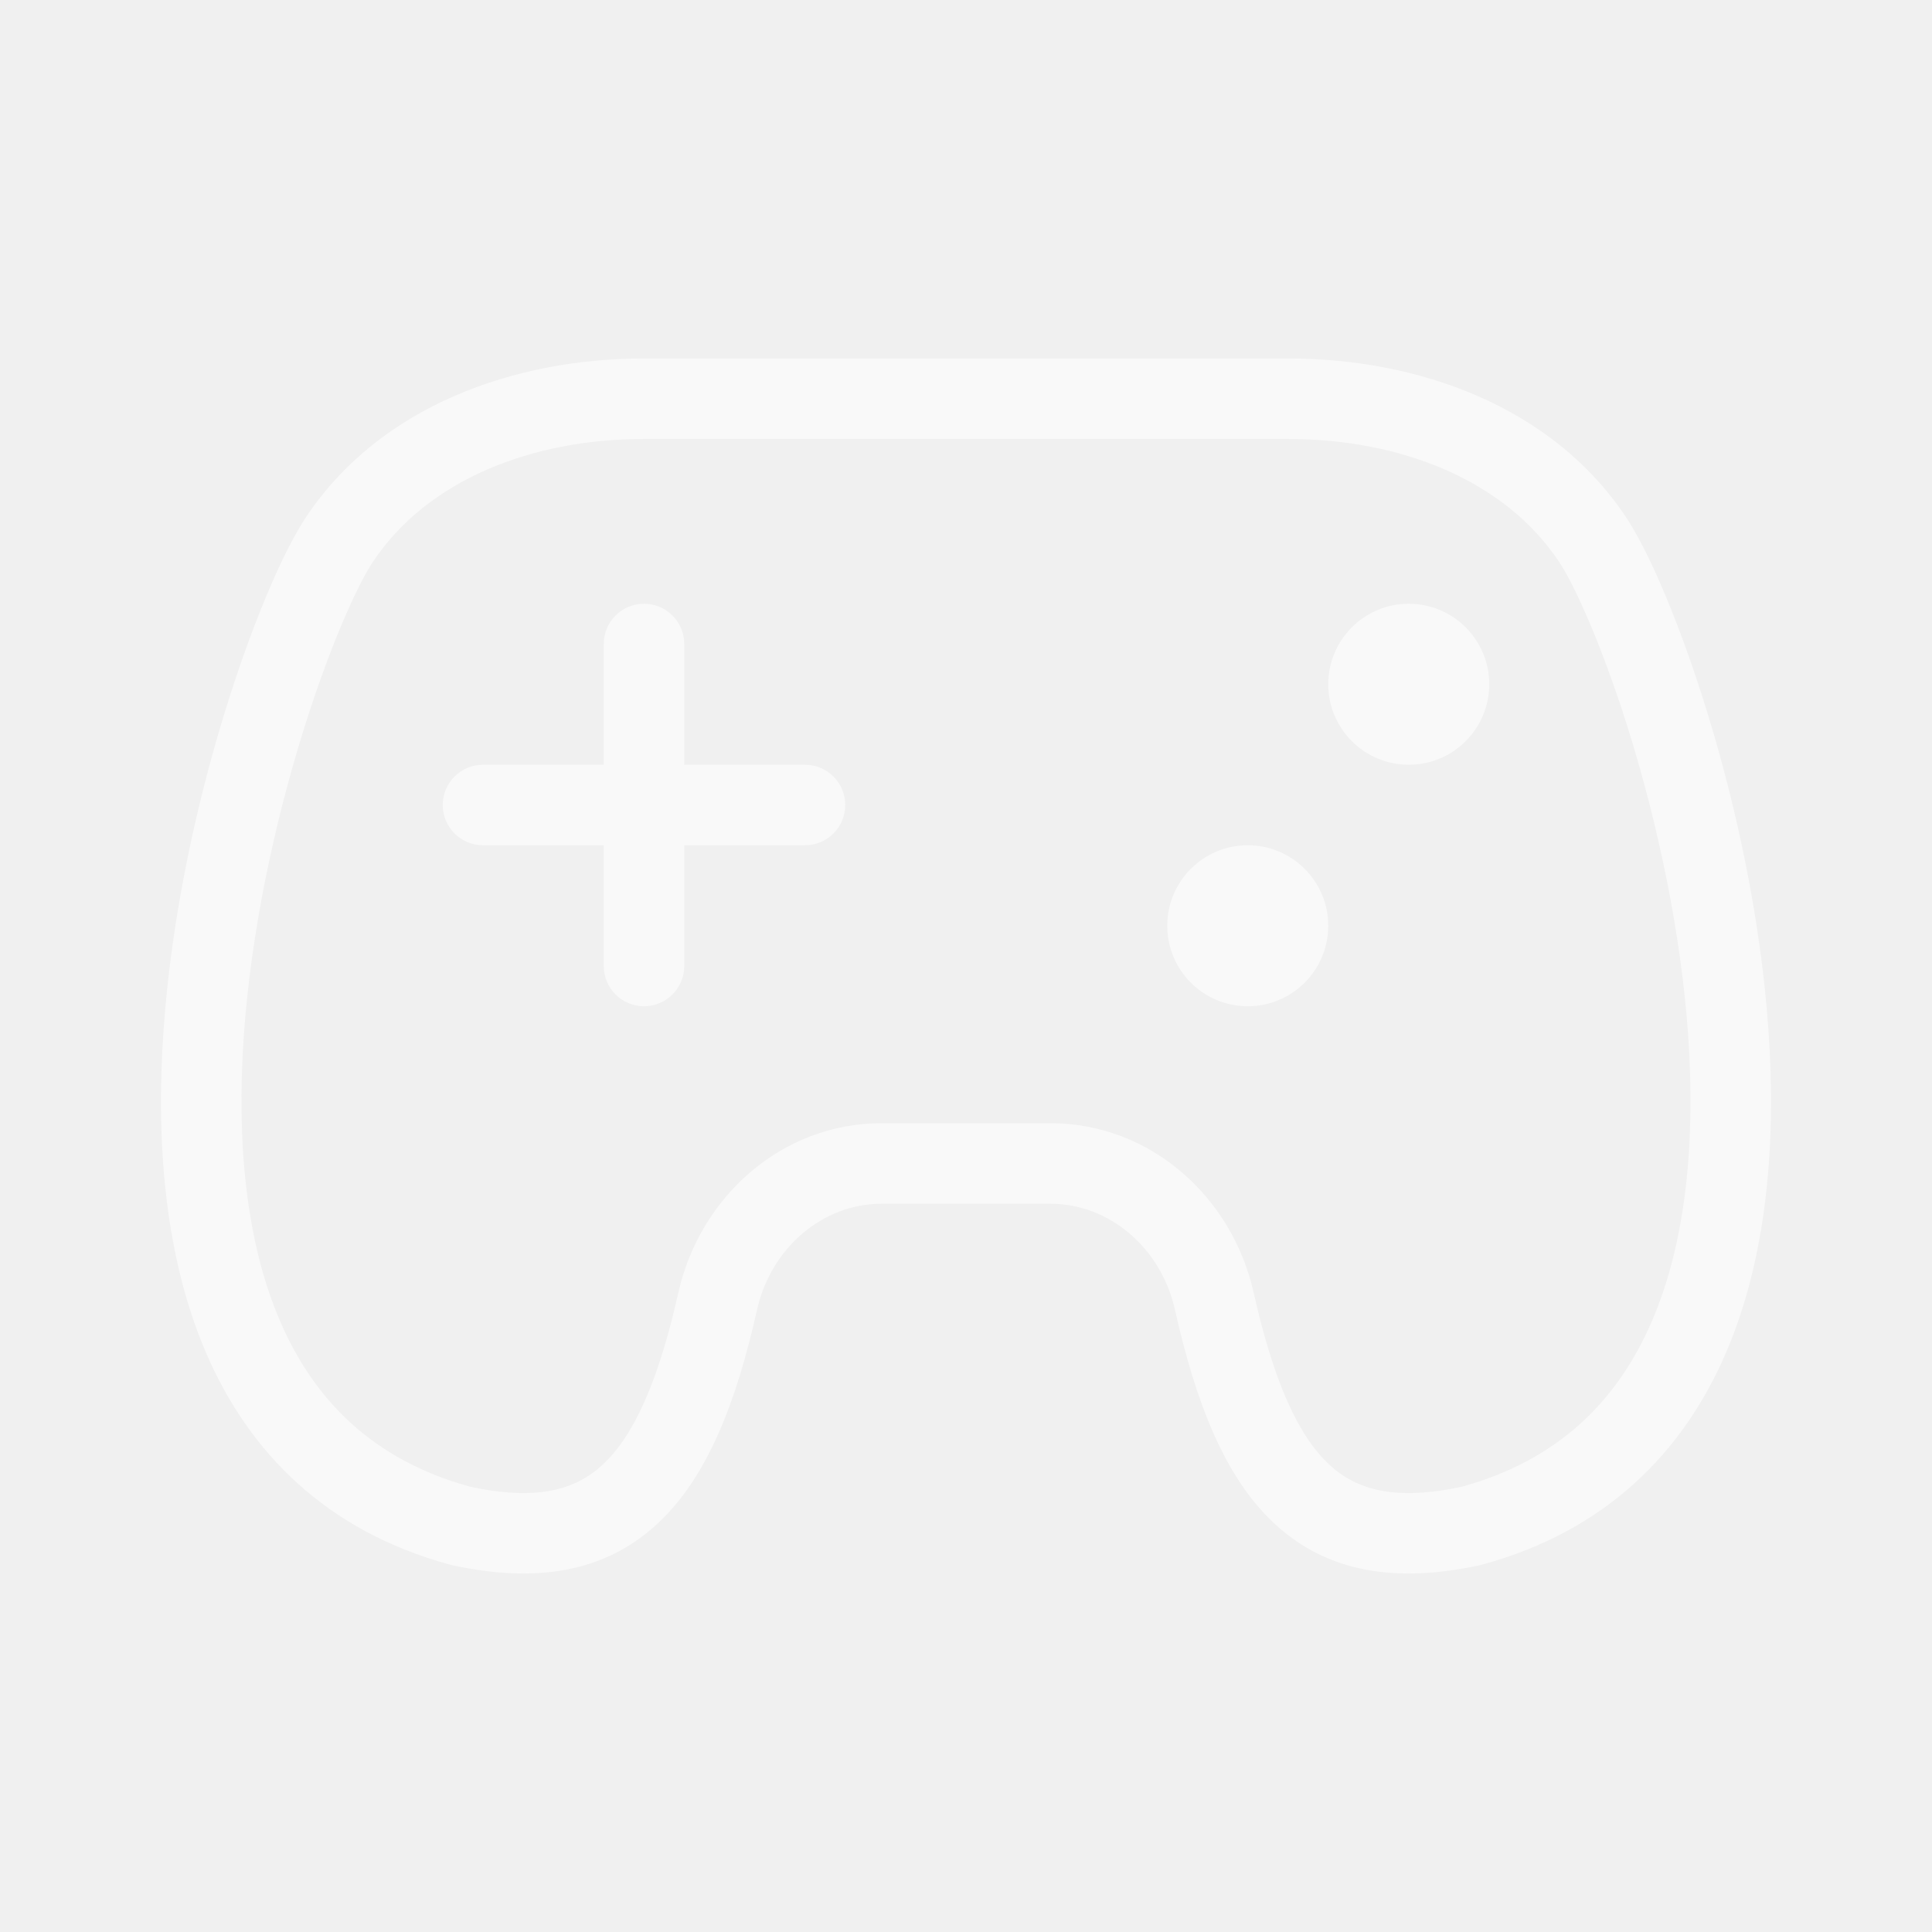
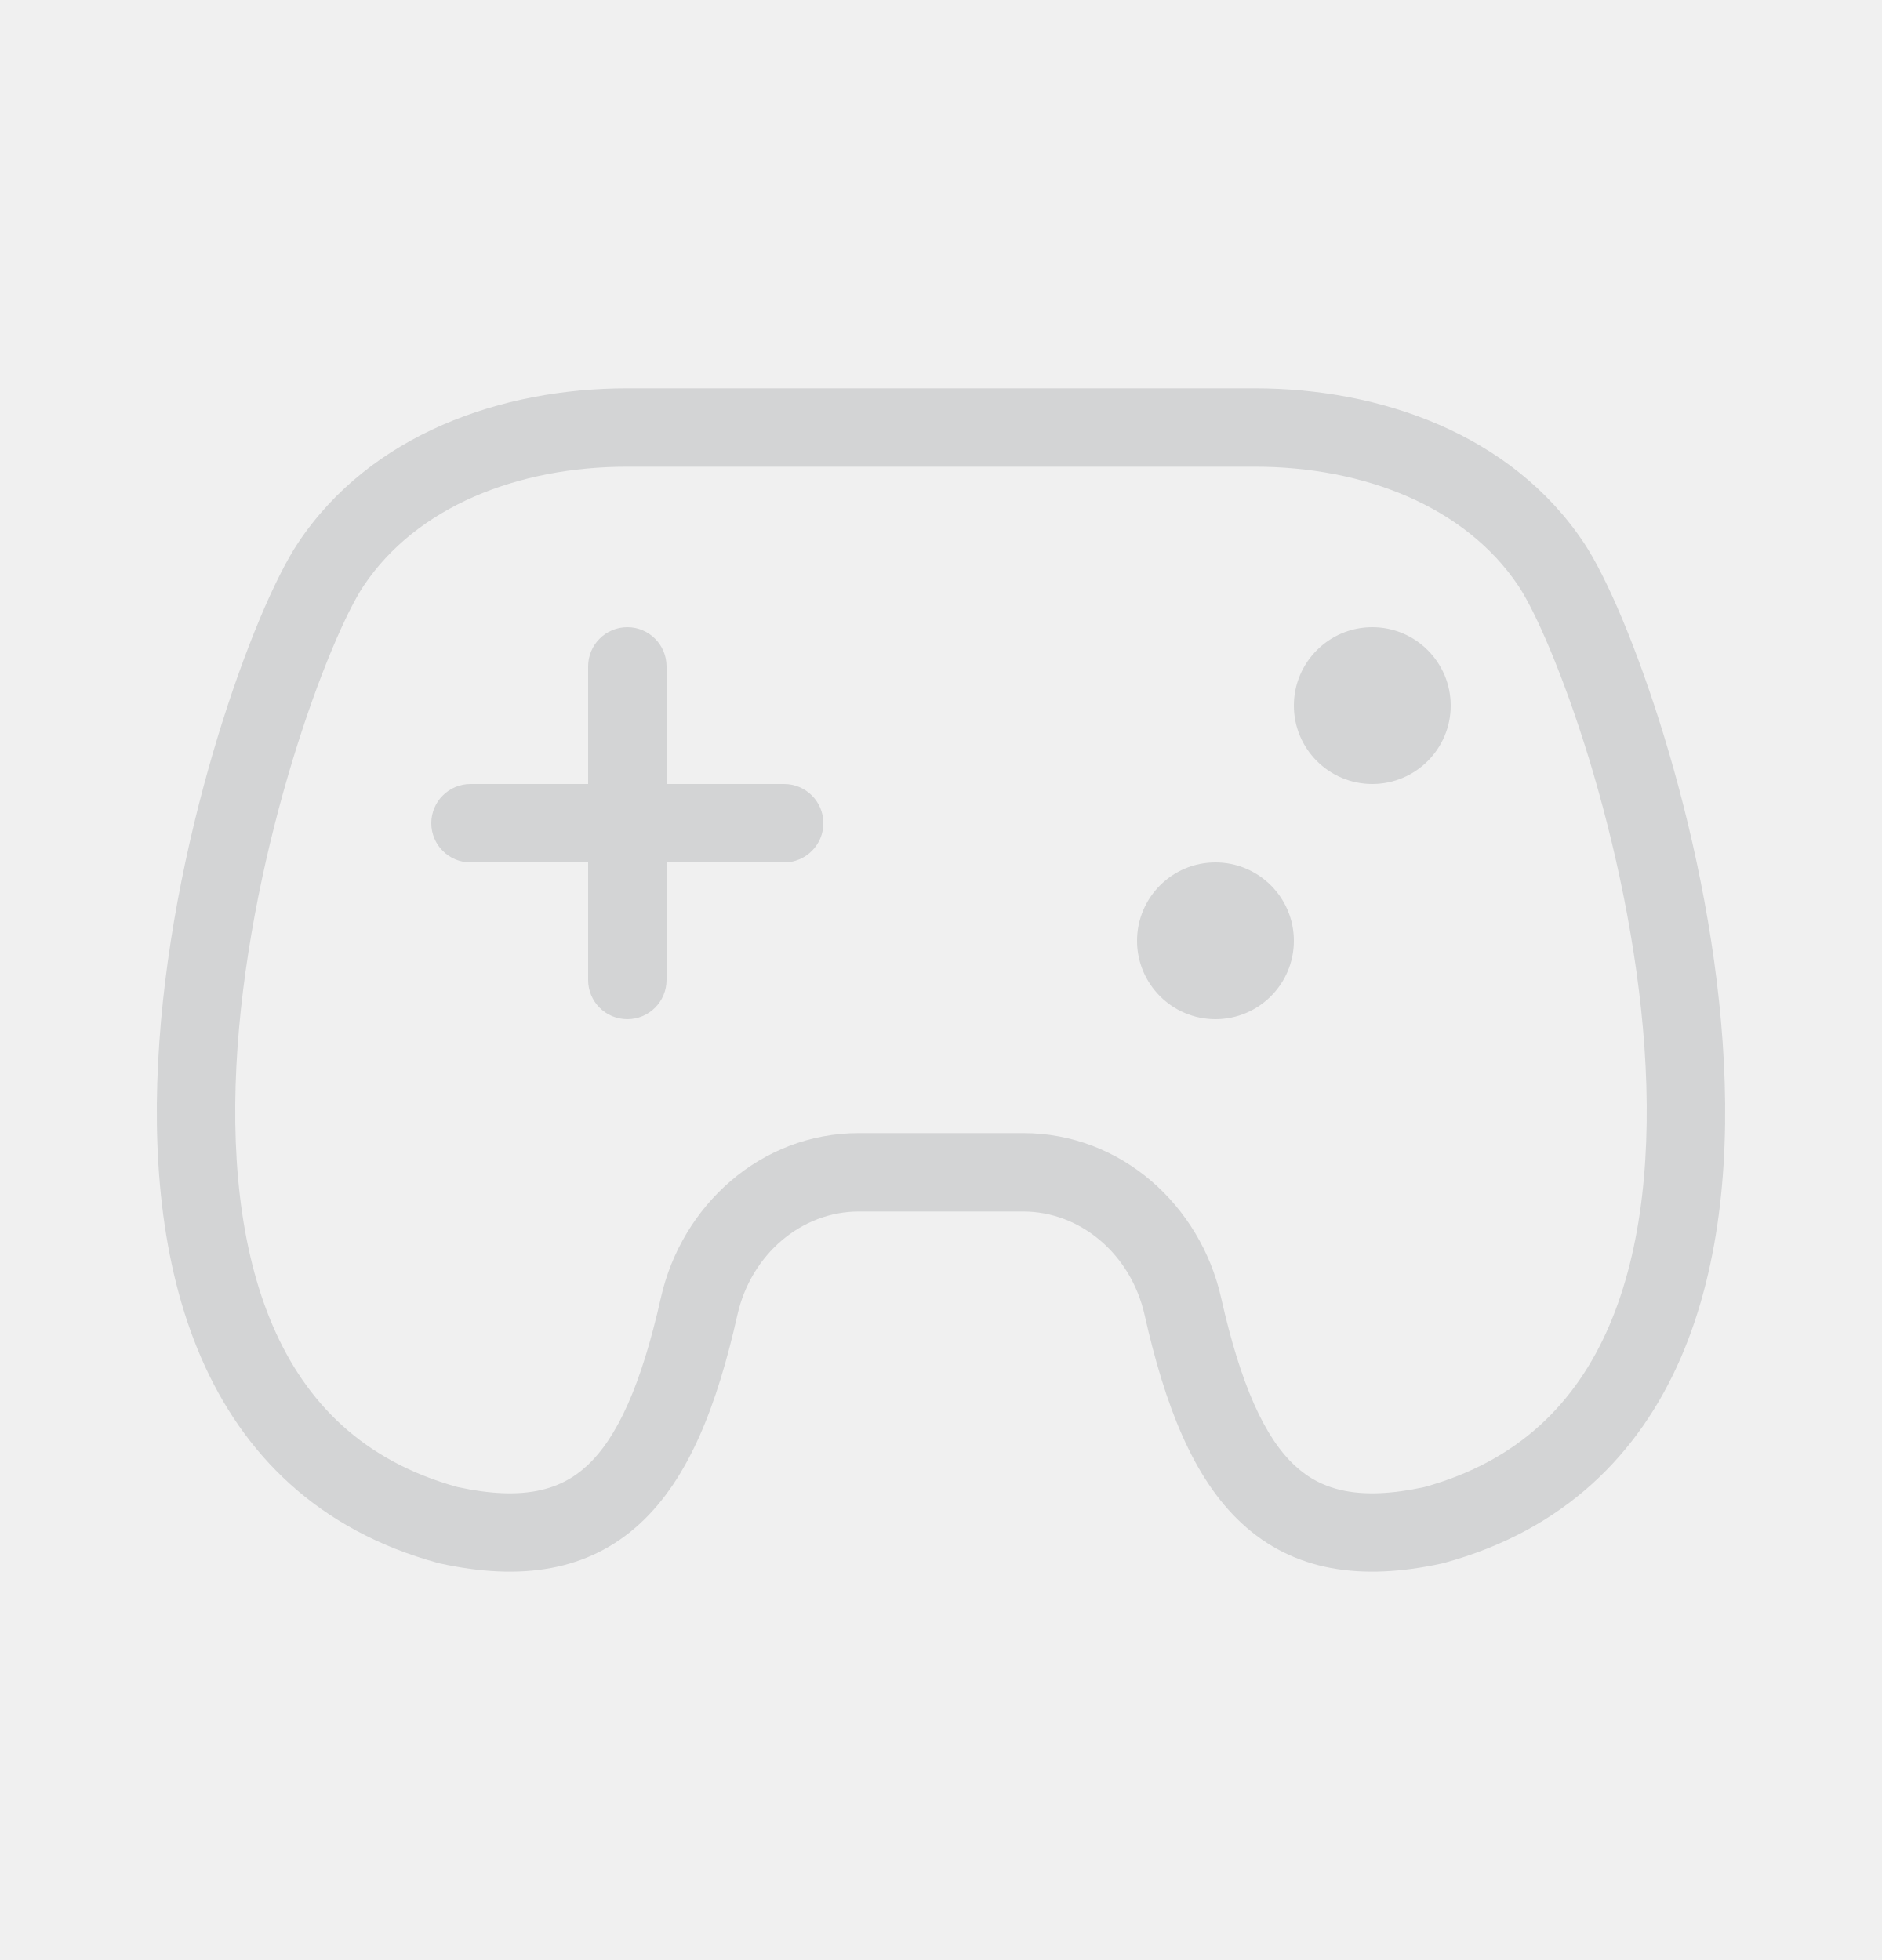
- <svg xmlns="http://www.w3.org/2000/svg" width="24" height="24" viewBox="0 0 24 24" fill="none">
-   <g opacity="0.6">
-     <path fill-rule="evenodd" clip-rule="evenodd" d="M16 4.453C17.602 4.453 19.274 5.037 20.198 6.423C20.489 6.86 20.881 7.777 21.221 8.891C21.565 10.019 21.871 11.401 21.968 12.792C22.065 14.176 21.957 15.611 21.436 16.815C20.905 18.043 19.949 19.017 18.413 19.436L18.401 19.439L18.389 19.442C17.359 19.667 16.497 19.543 15.834 18.929C15.213 18.354 14.855 17.423 14.596 16.271C14.423 15.501 13.781 14.953 13.047 14.953H11.782L10.953 14.953C10.219 14.953 9.577 15.501 9.404 16.271C9.145 17.423 8.787 18.354 8.166 18.929C7.503 19.543 6.641 19.667 5.611 19.442L5.599 19.439L5.587 19.436C4.051 19.017 3.095 18.043 2.564 16.815C2.043 15.61 1.935 14.176 2.032 12.792C2.129 11.401 2.435 10.019 2.779 8.891C3.119 7.777 3.511 6.86 3.802 6.423C4.726 5.037 6.398 4.453 8 4.453H11.885H12.218L16 4.453ZM11.782 5.453L8 5.453C6.602 5.453 5.31 5.963 4.634 6.977C4.426 7.29 4.068 8.093 3.736 9.182C3.408 10.258 3.12 11.564 3.029 12.861C2.938 14.166 3.05 15.419 3.482 16.418C3.903 17.391 4.63 18.135 5.838 18.468C6.667 18.647 7.147 18.51 7.486 18.195C7.87 17.84 8.177 17.171 8.428 16.052C8.692 14.881 9.697 13.953 10.953 13.953H12.218L13.047 13.953C14.303 13.953 15.308 14.881 15.572 16.052C15.823 17.171 16.13 17.84 16.514 18.195C16.853 18.51 17.333 18.647 18.162 18.468C19.369 18.135 20.097 17.391 20.518 16.418C20.95 15.419 21.061 14.166 20.971 12.861C20.88 11.564 20.592 10.258 20.265 9.182C19.932 8.093 19.574 7.29 19.366 6.977C18.69 5.963 17.398 5.453 16 5.453L12.218 5.453H11.884L11.782 5.453ZM7.5 8C7.5 7.724 7.724 7.5 8 7.5C8.276 7.5 8.5 7.724 8.5 8V9.5H10C10.276 9.5 10.5 9.724 10.5 10C10.5 10.276 10.276 10.5 10 10.5H8.5V12C8.5 12.276 8.276 12.5 8 12.5C7.724 12.5 7.5 12.276 7.5 12V10.5H6C5.724 10.5 5.5 10.276 5.5 10C5.5 9.724 5.724 9.5 6 9.5H7.5V8ZM18.5 8.5C18.5 9.052 18.052 9.5 17.5 9.5C16.948 9.5 16.5 9.052 16.5 8.5C16.5 7.948 16.948 7.5 17.5 7.5C18.052 7.5 18.5 7.948 18.5 8.5ZM15.5 12.5C16.052 12.5 16.5 12.052 16.5 11.5C16.5 10.948 16.052 10.5 15.5 10.5C14.948 10.5 14.5 10.948 14.5 11.5C14.5 12.052 14.948 12.5 15.5 12.5Z" fill="white" />
+ <svg xmlns="http://www.w3.org/2000/svg" width="24" height="25" viewBox="0 0 24 25" fill="none">
+   <g id="Property 1=ê²ììº¡ì²">
+     <path id="Union" fill-rule="evenodd" clip-rule="evenodd" d="M16 4.953C17.602 4.953 19.274 5.537 20.198 6.923C20.489 7.36 20.881 8.277 21.221 9.391C21.565 10.519 21.871 11.901 21.968 13.292C22.065 14.676 21.957 16.11 21.436 17.315C20.905 18.543 19.949 19.517 18.413 19.936L18.401 19.939L18.389 19.942C17.359 20.167 16.497 20.043 15.834 19.429C15.213 18.854 14.855 17.923 14.596 16.771C14.423 16.001 13.781 15.453 13.047 15.453H11.782L10.953 15.453C10.219 15.453 9.577 16.001 9.404 16.771C9.145 17.923 8.787 18.854 8.166 19.429C7.503 20.043 6.641 20.167 5.611 19.942L5.599 19.939L5.587 19.936C4.051 19.517 3.095 18.543 2.564 17.315C2.043 16.11 1.935 14.676 2.032 13.292C2.129 11.901 2.435 10.519 2.779 9.391C3.119 8.277 3.511 7.36 3.802 6.923C4.726 5.537 6.398 4.953 8 4.953H11.885H12.218L16 4.953ZM11.782 5.953L8 5.953C6.602 5.953 5.31 6.463 4.634 7.477C4.426 7.79 4.068 8.593 3.736 9.682C3.408 10.758 3.12 12.064 3.029 13.361C2.938 14.666 3.05 15.919 3.482 16.918C3.903 17.891 4.63 18.635 5.838 18.968C6.667 19.147 7.147 19.01 7.486 18.695C7.87 18.34 8.177 17.671 8.428 16.552C8.692 15.381 9.697 14.453 10.953 14.453H12.218L13.047 14.453C14.303 14.453 15.308 15.381 15.572 16.552C15.823 17.671 16.13 18.34 16.514 18.695C16.853 19.01 17.333 19.147 18.162 18.968C19.369 18.635 20.097 17.891 20.518 16.918C20.95 15.919 21.061 14.666 20.971 13.361C20.88 12.064 20.592 10.758 20.265 9.682C19.932 8.593 19.574 7.79 19.366 7.477C18.69 6.463 17.398 5.953 16 5.953L12.218 5.953H11.884L11.782 5.953ZM7.5 8.5C7.5 8.224 7.724 8 8 8C8.276 8 8.5 8.224 8.5 8.5V10H10C10.276 10 10.5 10.224 10.5 10.5C10.5 10.776 10.276 11 10 11H8.5V12.5C8.5 12.776 8.276 13 8 13C7.724 13 7.5 12.776 7.5 12.5V11H6C5.724 11 5.5 10.776 5.5 10.5C5.5 10.224 5.724 10 6 10H7.5V8.5ZM18.5 9C18.5 9.552 18.052 10 17.5 10C16.948 10 16.5 9.552 16.5 9C16.5 8.448 16.948 8 17.5 8C18.052 8 18.5 8.448 18.5 9ZM15.5 13C16.052 13 16.5 12.552 16.5 12C16.5 11.448 16.052 11 15.5 11C14.948 11 14.5 11.448 14.5 12C14.5 12.552 14.948 13 15.5 13Z" fill="#D3D4D5" />
  </g>
</svg>
